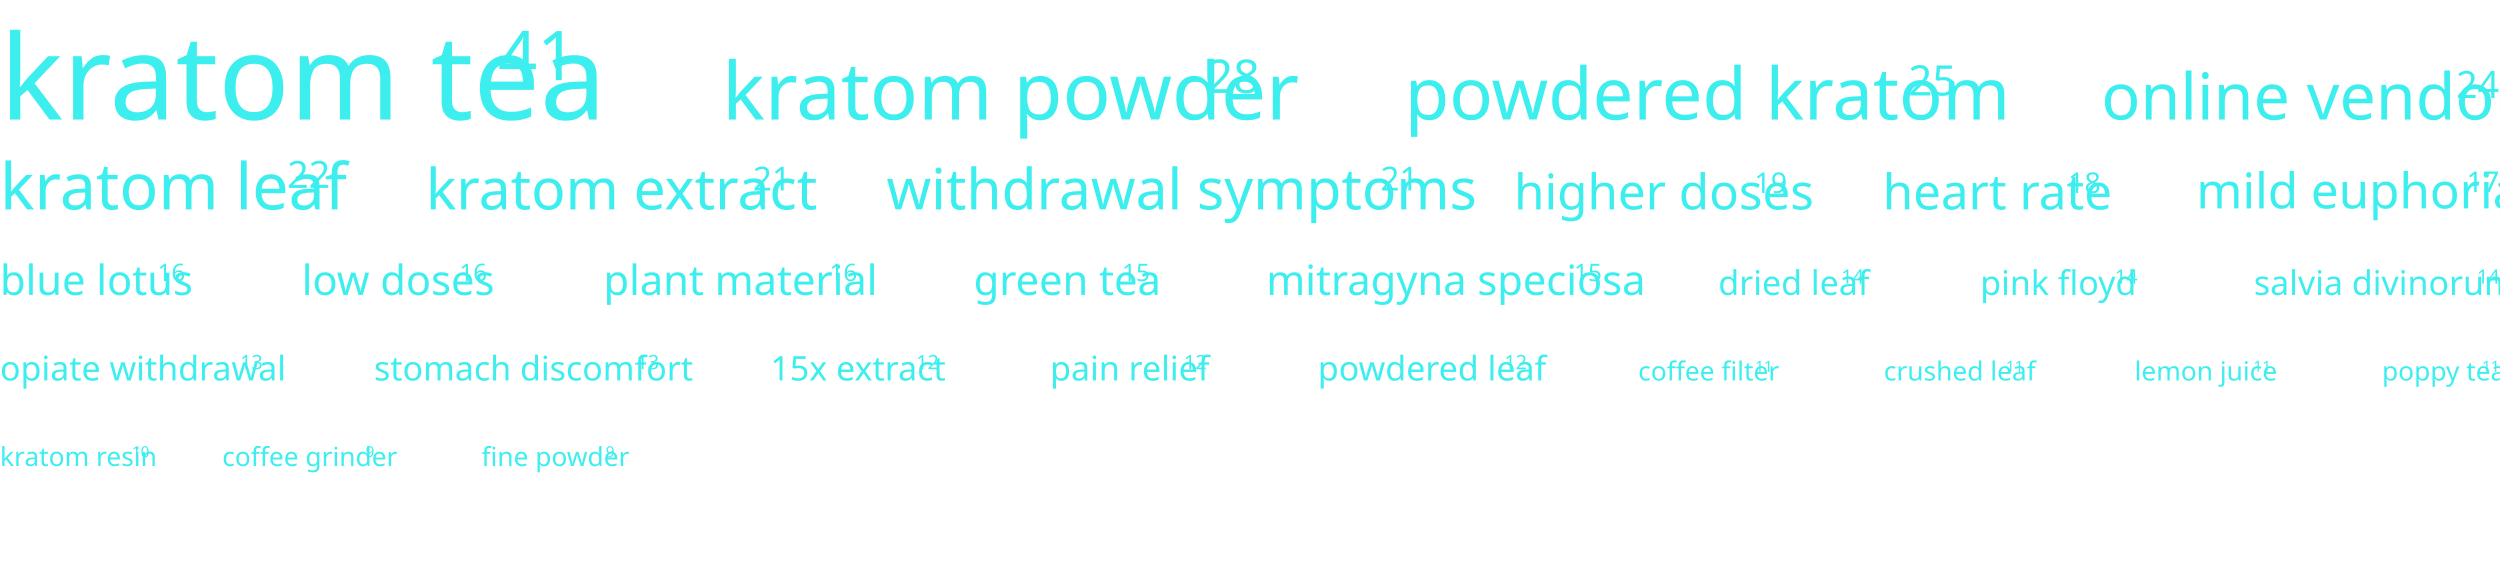
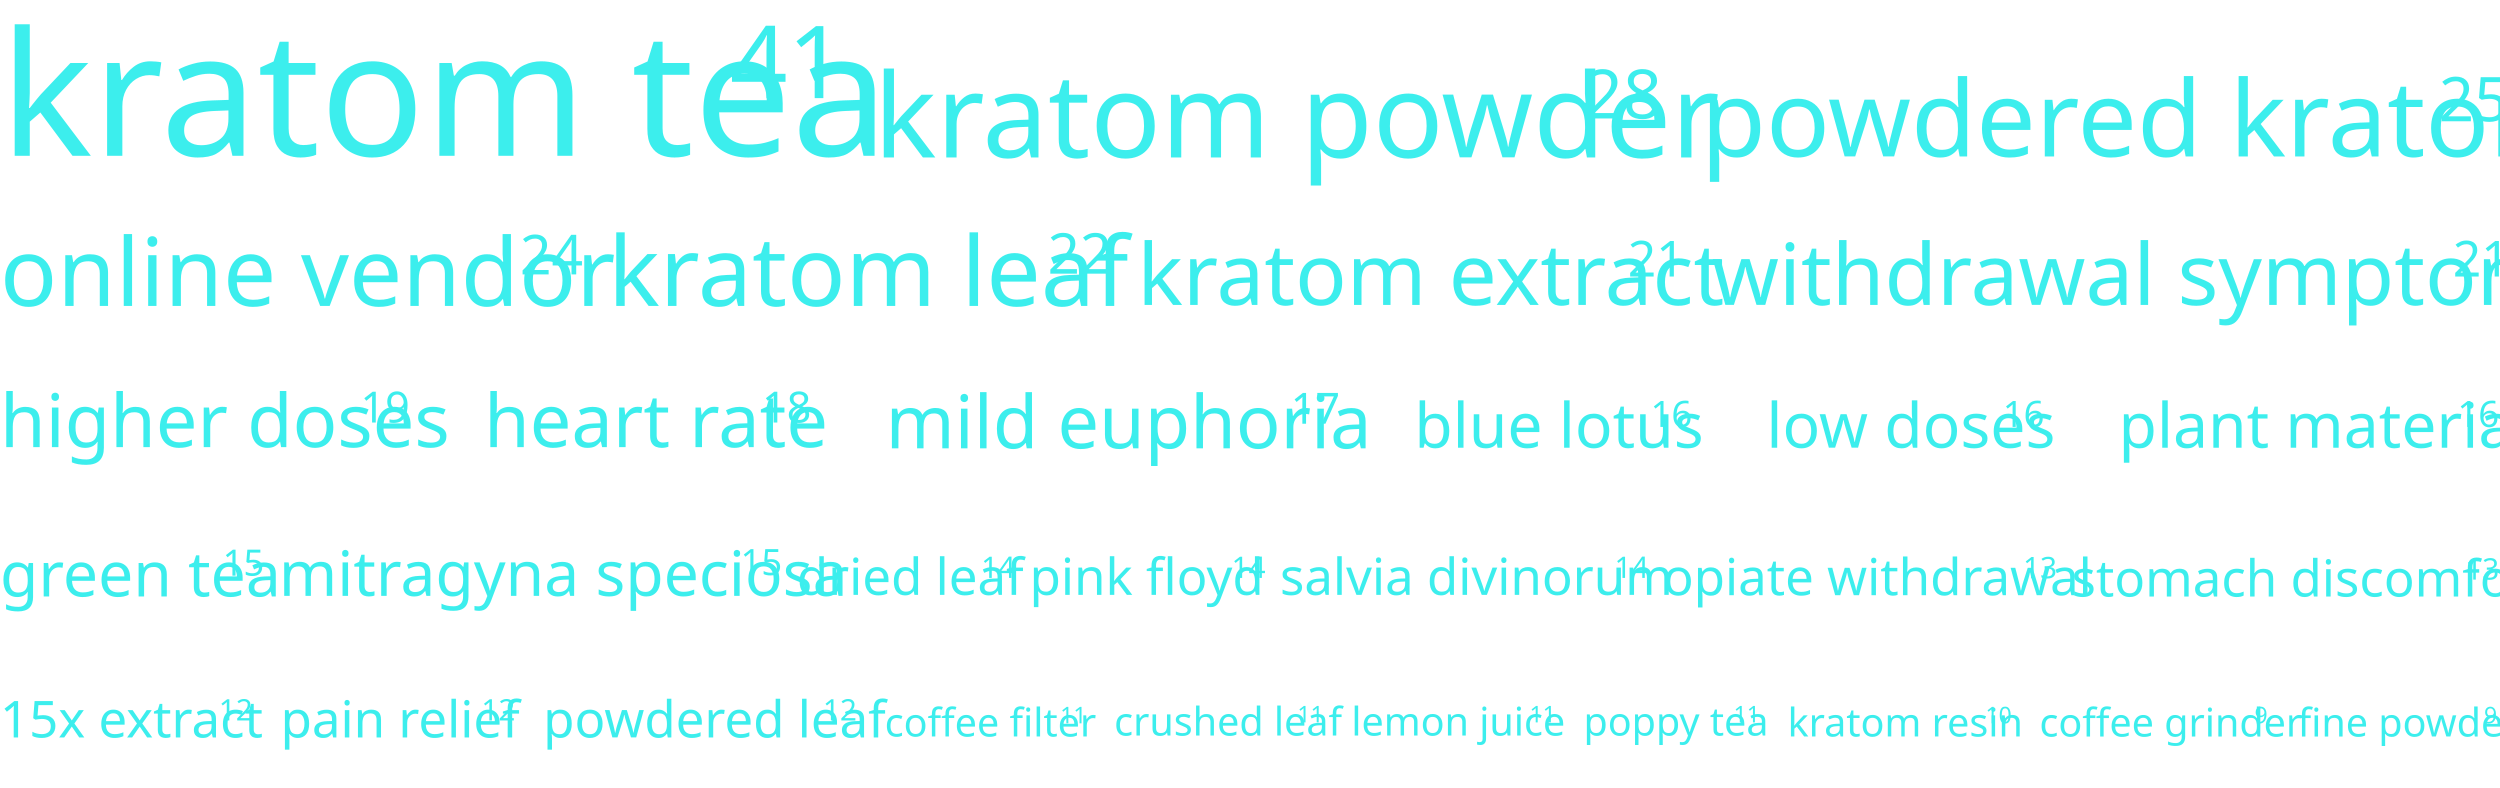
- <svg xmlns="http://www.w3.org/2000/svg" version="1.1" id="Layer_1" x="0px" y="0px" width="1140px" height="256.5px" viewBox="14.588 300.33 1140 256.5" enable-background="new 14.588 300.33 1140 256.5" xml:space="preserve">
+ <svg xmlns="http://www.w3.org/2000/svg" version="1.1" id="Layer_1" x="0px" y="0px" width="1140px" height="358.969px" viewBox="272 292.39 1140 358.969" enable-background="new 272 292.39 1140 358.969" xml:space="preserve">
  <g>
-     <text transform="matrix(1 0 0 1 14.5879 354.8296)" fill="#3CEEED" font-family="'CrimsonText-Roman'" font-size="53.829">kratom tea</text>
-     <text transform="matrix(0.583 0 0 0.583 241.6245 336.9048)" fill="#3CEEED" font-family="'CrimsonText-Roman'" font-size="53.829">41 </text>
+     <text transform="matrix(1 0 0 1 272 363.4237)" fill="#3CEEED" font-family="'CrimsonText-Roman'" font-size="78.907">kratom tea</text>
+     <text transform="matrix(1 0 0 1 604.8105 337.1473)" fill="#3CEEED" font-family="'CrimsonText-Roman'" font-size="46.003">41 </text>
  </g>
  <g>
-     <text transform="matrix(1 0 0 1 343.8804 354.8296)" fill="#3CEEED" font-family="'CrimsonText-Roman'" font-size="36.4">kratom powder</text>
-     <text transform="matrix(0.583 0 0 0.583 564.769 342.7085)" fill="#3CEEED" font-family="'CrimsonText-Roman'" font-size="36.4">28 </text>
+     <text transform="matrix(1 0 0 1 670.4771 364.1864)" fill="#3CEEED" font-family="'CrimsonText-Roman'" font-size="53.358">kratom powder</text>
+     <text transform="matrix(1 0 0 1 994.2754 346.4188)" fill="#3CEEED" font-family="'CrimsonText-Roman'" font-size="31.108">28 </text>
  </g>
  <g>
-     <text transform="matrix(1 0 0 1 655.209 354.8296)" fill="#3CEEED" font-family="'CrimsonText-Roman'" font-size="32.914">powdered kratom</text>
-     <text transform="matrix(0.583 0 0 0.583 884.7412 343.8691)" fill="#3CEEED" font-family="'CrimsonText-Roman'" font-size="32.914">25 </text>
+     <text transform="matrix(1 0 0 1 1047.621 363.7528)" fill="#3CEEED" font-family="'CrimsonText-Roman'" font-size="48.249">powdered kratom</text>
+     <text transform="matrix(1 0 0 1 1384.091 347.6854)" fill="#3CEEED" font-family="'CrimsonText-Roman'" font-size="28.129">25 </text>
  </g>
  <g>
-     <text transform="matrix(1 0 0 1 972.8242 354.8296)" fill="#3CEEED" font-family="'CrimsonText-Roman'" font-size="29.429">online vendor</text>
-     <text transform="matrix(0.583 0 0 0.583 1134.566 345.0298)" fill="#3CEEED" font-family="'CrimsonText-Roman'" font-size="29.429">24 </text>
+     <text transform="matrix(1 0 0 1 272 431.891)" fill="#3CEEED" font-family="'CrimsonText-Roman'" font-size="43.139">online vendor</text>
+     <text transform="matrix(1 0 0 1 509.0977 417.5248)" fill="#3CEEED" font-family="'CrimsonText-Roman'" font-size="25.15">24 </text>
  </g>
  <g>
-     <text transform="matrix(1 0 0 1 14.5879 395.8296)" fill="#3CEEED" font-family="'CrimsonText-Roman'" font-size="29.429">kratom leaf</text>
-     <text transform="matrix(0.583 0 0 0.583 145.5508 386.0298)" fill="#3CEEED" font-family="'CrimsonText-Roman'" font-size="29.429">22 </text>
+     <text transform="matrix(1 0 0 1 549.2686 431.891)" fill="#3CEEED" font-family="'CrimsonText-Roman'" font-size="44.143">kratom leaf</text>
+     <text transform="matrix(1 0 0 1 749.7139 417.1908)" fill="#3CEEED" font-family="'CrimsonText-Roman'" font-size="25.735">22 </text>
  </g>
  <g>
-     <text transform="matrix(1 0 0 1 208.8311 395.8296)" fill="#3CEEED" font-family="'CrimsonText-Roman'" font-size="25.943">kratom extract</text>
-     <text transform="matrix(0.583 0 0 0.583 357.9263 387.1904)" fill="#3CEEED" font-family="'CrimsonText-Roman'" font-size="25.943">21 </text>
+     <text transform="matrix(1 0 0 1 790.6182 431.4467)" fill="#3CEEED" font-family="'CrimsonText-Roman'" font-size="38.914">kratom extract</text>
+     <text transform="matrix(1 0 0 1 1014.26 418.4877)" fill="#3CEEED" font-family="'CrimsonText-Roman'" font-size="22.687">21 </text>
  </g>
  <g>
-     <text transform="matrix(1 0 0 1 418.8311 395.8296)" fill="#3CEEED" font-family="'CrimsonText-Roman'" font-size="25.943">withdrawal symptoms</text>
-     <text transform="matrix(0.583 0 0 0.583 644.083 387.1904)" fill="#3CEEED" font-family="'CrimsonText-Roman'" font-size="25.943">21 </text>
+     <text transform="matrix(1 0 0 1 1052.602 431.4467)" fill="#3CEEED" font-family="'CrimsonText-Roman'" font-size="38.914">withdrawal symptoms</text>
+     <text transform="matrix(1 0 0 1 1390.48 418.4877)" fill="#3CEEED" font-family="'CrimsonText-Roman'" font-size="22.687">21 </text>
  </g>
  <g>
-     <text transform="matrix(1 0 0 1 704.9873 395.8296)" fill="#3CEEED" font-family="'CrimsonText-Roman'" font-size="22.457">higher doses</text>
-     <text transform="matrix(0.583 0 0 0.583 814.5752 388.3516)" fill="#3CEEED" font-family="'CrimsonText-Roman'" font-size="22.457">19 </text>
+     <text transform="matrix(1 0 0 1 272 496.2806)" fill="#3CEEED" font-family="'CrimsonText-Roman'" font-size="33.686">higher doses</text>
+     <text transform="matrix(1 0 0 1 436.3809 485.0629)" fill="#3CEEED" font-family="'CrimsonText-Roman'" font-size="19.639">19 </text>
  </g>
  <g>
-     <text transform="matrix(1 0 0 1 873.1045 395.8296)" fill="#3CEEED" font-family="'CrimsonText-Roman'" font-size="22.457">heart rate</text>
-     <text transform="matrix(0.583 0 0 0.583 957.6035 388.3516)" fill="#3CEEED" font-family="'CrimsonText-Roman'" font-size="22.457">18 </text>
+     <text transform="matrix(1 0 0 1 492.7402 496.2806)" fill="#3CEEED" font-family="'CrimsonText-Roman'" font-size="33.686">heart rate</text>
+     <text transform="matrix(1 0 0 1 619.4893 485.0629)" fill="#3CEEED" font-family="'CrimsonText-Roman'" font-size="19.639">18 </text>
  </g>
  <g>
-     <text transform="matrix(1 0 0 1 1016.133 395.3672)" fill="#3CEEED" font-family="'CrimsonText-Roman'" font-size="22.457">mild euphoria</text>
-     <text transform="matrix(0.583 0 0 0.583 1139.296 387.8892)" fill="#3CEEED" font-family="'CrimsonText-Roman'" font-size="22.457">17 </text>
+     <text transform="matrix(1 0 0 1 675.8486 496.8177)" fill="#3CEEED" font-family="'CrimsonText-Roman'" font-size="33.686">mild euphoria</text>
+     <text transform="matrix(1 0 0 1 860.5928 485.601)" fill="#3CEEED" font-family="'CrimsonText-Roman'" font-size="19.639">17 </text>
  </g>
  <g>
-     <text transform="matrix(1 0 0 1 14.5879 434.8296)" fill="#3CEEED" font-family="'CrimsonText-Roman'" font-size="18.971">blue lotus</text>
-     <text transform="matrix(0.583 0 0 0.583 86.416 428.5132)" fill="#3CEEED" font-family="'CrimsonText-Roman'" font-size="18.971">16 </text>
+     <text transform="matrix(1 0 0 1 916.9336 496.556)" fill="#3CEEED" font-family="'CrimsonText-Roman'" font-size="28.457">blue lotus</text>
+     <text transform="matrix(1 0 0 1 1024.676 487.0804)" fill="#3CEEED" font-family="'CrimsonText-Roman'" font-size="16.59">16 </text>
  </g>
  <g>
-     <text transform="matrix(1 0 0 1 152.1753 434.8296)" fill="#3CEEED" font-family="'CrimsonText-Roman'" font-size="18.971">low doses</text>
-     <text transform="matrix(0.583 0 0 0.583 224.0405 428.5132)" fill="#3CEEED" font-family="'CrimsonText-Roman'" font-size="18.971">16 </text>
+     <text transform="matrix(1 0 0 1 1077.472 496.556)" fill="#3CEEED" font-family="'CrimsonText-Roman'" font-size="28.457">low doses</text>
+     <text transform="matrix(1 0 0 1 1185.27 487.0804)" fill="#3CEEED" font-family="'CrimsonText-Roman'" font-size="16.59">16 </text>
  </g>
  <g>
-     <text transform="matrix(1 0 0 1 289.7998 434.8296)" fill="#3CEEED" font-family="'CrimsonText-Roman'" font-size="18.971">plant material</text>
-     <text transform="matrix(0.583 0 0 0.583 392.8271 428.5132)" fill="#3CEEED" font-family="'CrimsonText-Roman'" font-size="18.971">16 </text>
+     <text transform="matrix(1 0 0 1 1238.066 496.556)" fill="#3CEEED" font-family="'CrimsonText-Roman'" font-size="28.457">plant material</text>
+     <text transform="matrix(1 0 0 1 1392.606 487.0804)" fill="#3CEEED" font-family="'CrimsonText-Roman'" font-size="16.59">16 </text>
  </g>
  <g>
-     <text transform="matrix(1 0 0 1 458.5864 434.8296)" fill="#3CEEED" font-family="'CrimsonText-Roman'" font-size="18.971">green tea</text>
-     <text transform="matrix(0.583 0 0 0.583 526.2651 428.5132)" fill="#3CEEED" font-family="'CrimsonText-Roman'" font-size="18.971">15 </text>
+     <text transform="matrix(1 0 0 1 272.0005 564.3666)" fill="#3CEEED" font-family="'CrimsonText-Roman'" font-size="28.457">green tea</text>
+     <text transform="matrix(1 0 0 1 373.5176 554.891)" fill="#3CEEED" font-family="'CrimsonText-Roman'" font-size="16.59">15 </text>
  </g>
  <g>
-     <text transform="matrix(1 0 0 1 592.0361 434.8296)" fill="#3CEEED" font-family="'CrimsonText-Roman'" font-size="18.971">mitragyna speciosa</text>
-     <text transform="matrix(0.583 0 0 0.583 732.376 428.5132)" fill="#3CEEED" font-family="'CrimsonText-Roman'" font-size="18.971">15 </text>
+     <text transform="matrix(1 0 0 1 399.1763 564.1039)" fill="#3CEEED" font-family="'CrimsonText-Roman'" font-size="28.457">mitragyna speciosa</text>
+     <text transform="matrix(1 0 0 1 609.6865 554.6283)" fill="#3CEEED" font-family="'CrimsonText-Roman'" font-size="16.59">15 </text>
  </g>
  <g>
-     <text transform="matrix(1 0 0 1 798.1455 434.8296)" fill="#3CEEED" font-family="'CrimsonText-Roman'" font-size="15.486">dried leaf</text>
-     <text transform="matrix(0.583 0 0 0.583 854.2051 429.6733)" fill="#3CEEED" font-family="'CrimsonText-Roman'" font-size="15.486">14 </text>
+     <text transform="matrix(1 0 0 1 635.3442 563.6595)" fill="#3CEEED" font-family="'CrimsonText-Roman'" font-size="23.229">dried leaf</text>
+     <text transform="matrix(1 0 0 1 719.4341 555.9261)" fill="#3CEEED" font-family="'CrimsonText-Roman'" font-size="13.542">14 </text>
  </g>
  <g>
-     <text transform="matrix(1 0 0 1 917.5713 434.8296)" fill="#3CEEED" font-family="'CrimsonText-Roman'" font-size="15.486">pink floyd</text>
-     <text transform="matrix(0.583 0 0 0.583 978.9854 429.6733)" fill="#3CEEED" font-family="'CrimsonText-Roman'" font-size="15.486">14 </text>
+     <text transform="matrix(1 0 0 1 741.4868 563.6595)" fill="#3CEEED" font-family="'CrimsonText-Roman'" font-size="23.229">pink floyd</text>
+     <text transform="matrix(1 0 0 1 833.6079 555.9261)" fill="#3CEEED" font-family="'CrimsonText-Roman'" font-size="13.542">14 </text>
  </g>
  <g>
-     <text transform="matrix(1 0 0 1 1042.352 434.8296)" fill="#3CEEED" font-family="'CrimsonText-Roman'" font-size="15.486">salvia divinorum</text>
-     <text transform="matrix(0.583 0 0 0.583 1144.052 429.6733)" fill="#3CEEED" font-family="'CrimsonText-Roman'" font-size="15.486">14 </text>
+     <text transform="matrix(1 0 0 1 855.6602 563.6595)" fill="#3CEEED" font-family="'CrimsonText-Roman'" font-size="23.229">salvia divinorum</text>
+     <text transform="matrix(1 0 0 1 1008.211 555.9261)" fill="#3CEEED" font-family="'CrimsonText-Roman'" font-size="13.542">14 </text>
  </g>
  <g>
-     <text transform="matrix(1 0 0 1 14.5879 473.8296)" fill="#3CEEED" font-family="'CrimsonText-Roman'" font-size="15.486">opiate withdrawal</text>
-     <text transform="matrix(0.583 0 0 0.583 124.0918 468.6733)" fill="#3CEEED" font-family="'CrimsonText-Roman'" font-size="15.486">13 </text>
+     <text transform="matrix(1 0 0 1 1030.264 563.8021)" fill="#3CEEED" font-family="'CrimsonText-Roman'" font-size="23.229">opiate withdrawal</text>
+     <text transform="matrix(1 0 0 1 1194.52 556.0677)" fill="#3CEEED" font-family="'CrimsonText-Roman'" font-size="13.542">13 </text>
  </g>
  <g>
-     <text transform="matrix(1 0 0 1 185.1436 473.8296)" fill="#3CEEED" font-family="'CrimsonText-Roman'" font-size="15.486">stomach discomfort</text>
-     <text transform="matrix(0.583 0 0 0.583 304.8403 468.6733)" fill="#3CEEED" font-family="'CrimsonText-Roman'" font-size="15.486">13 </text>
+     <text transform="matrix(1 0 0 1 1216.612 564.4115)" fill="#3CEEED" font-family="'CrimsonText-Roman'" font-size="23.229">stomach discomfort</text>
+     <text transform="matrix(1 0 0 1 1396.156 556.6771)" fill="#3CEEED" font-family="'CrimsonText-Roman'" font-size="13.542">13 </text>
  </g>
  <g>
-     <text transform="matrix(1 0 0 1 365.8921 473.8296)" fill="#3CEEED" font-family="'CrimsonText-Roman'" font-size="15.486">15x extract</text>
-     <text transform="matrix(0.583 0 0 0.583 432.4023 468.6733)" fill="#3CEEED" font-family="'CrimsonText-Roman'" font-size="15.486">12 </text>
+     <text transform="matrix(1 0 0 1 272 628.6693)" fill="#3CEEED" font-family="'CrimsonText-Roman'" font-size="23.229">15x extract</text>
+     <text transform="matrix(1 0 0 1 371.7651 620.9349)" fill="#3CEEED" font-family="'CrimsonText-Roman'" font-size="13.542">12 </text>
  </g>
  <g>
-     <text transform="matrix(1 0 0 1 493.4458 473.8296)" fill="#3CEEED" font-family="'CrimsonText-Roman'" font-size="15.486">pain relief</text>
-     <text transform="matrix(0.583 0 0 0.583 554.481 468.6733)" fill="#3CEEED" font-family="'CrimsonText-Roman'" font-size="15.486">12 </text>
+     <text transform="matrix(1 0 0 1 399.9526 628.6693)" fill="#3CEEED" font-family="'CrimsonText-Roman'" font-size="23.229">pain relief</text>
+     <text transform="matrix(1 0 0 1 491.5049 620.9349)" fill="#3CEEED" font-family="'CrimsonText-Roman'" font-size="13.542">12 </text>
  </g>
  <g>
-     <text transform="matrix(1 0 0 1 615.5244 473.8296)" fill="#3CEEED" font-family="'CrimsonText-Roman'" font-size="15.486">powdered leaf</text>
-     <text transform="matrix(0.583 0 0 0.583 700.5596 468.6733)" fill="#3CEEED" font-family="'CrimsonText-Roman'" font-size="15.486">12 </text>
+     <text transform="matrix(1 0 0 1 519.6929 628.6693)" fill="#3CEEED" font-family="'CrimsonText-Roman'" font-size="23.229">powdered leaf</text>
+     <text transform="matrix(1 0 0 1 647.2466 620.9349)" fill="#3CEEED" font-family="'CrimsonText-Roman'" font-size="13.542">12 </text>
  </g>
  <g>
-     <text transform="matrix(1 0 0 1 761.6035 473.8296)" fill="#3CEEED" font-family="'CrimsonText-Roman'" font-size="12">coffee filter</text>
-     <text transform="matrix(0.583 0 0 0.583 814.9355 469.8335)" fill="#3CEEED" font-family="'CrimsonText-Roman'" font-size="12">11 </text>
+     <text transform="matrix(1 0 0 1 675.4336 628.225)" fill="#3CEEED" font-family="'CrimsonText-Roman'" font-size="18">coffee filter</text>
+     <text transform="matrix(1 0 0 1 755.4321 622.2318)" fill="#3CEEED" font-family="'CrimsonText-Roman'" font-size="10.494">11 </text>
  </g>
  <g>
-     <text transform="matrix(1 0 0 1 873.6025 473.8296)" fill="#3CEEED" font-family="'CrimsonText-Roman'" font-size="12">crushed leaf</text>
-     <text transform="matrix(0.583 0 0 0.583 929.29 469.8335)" fill="#3CEEED" font-family="'CrimsonText-Roman'" font-size="12">11 </text>
+     <text transform="matrix(1 0 0 1 780.0552 627.7982)" fill="#3CEEED" font-family="'CrimsonText-Roman'" font-size="18">crushed leaf</text>
+     <text transform="matrix(1 0 0 1 863.5869 621.8051)" fill="#3CEEED" font-family="'CrimsonText-Roman'" font-size="10.494">11 </text>
  </g>
  <g>
-     <text transform="matrix(1 0 0 1 987.958 473.8296)" fill="#3CEEED" font-family="'CrimsonText-Roman'" font-size="12">lemon juice</text>
-     <text transform="matrix(0.583 0 0 0.583 1042.122 469.8335)" fill="#3CEEED" font-family="'CrimsonText-Roman'" font-size="12">11 </text>
+     <text transform="matrix(1 0 0 1 888.21 627.7982)" fill="#3CEEED" font-family="'CrimsonText-Roman'" font-size="18">lemon juice</text>
+     <text transform="matrix(1 0 0 1 969.4561 621.8051)" fill="#3CEEED" font-family="'CrimsonText-Roman'" font-size="10.494">11 </text>
  </g>
  <g>
-     <text transform="matrix(1 0 0 1 1100.789 473.8296)" fill="#3CEEED" font-family="'CrimsonText-Roman'" font-size="12">poppy tea</text>
-     <text transform="matrix(0.583 0 0 0.583 1146.41 469.8335)" fill="#3CEEED" font-family="'CrimsonText-Roman'" font-size="12">11 </text>
+     <text transform="matrix(1 0 0 1 994.0801 627.7982)" fill="#3CEEED" font-family="'CrimsonText-Roman'" font-size="18">poppy tea</text>
+     <text transform="matrix(1 0 0 1 1062.512 621.8051)" fill="#3CEEED" font-family="'CrimsonText-Roman'" font-size="10.494">11 </text>
  </g>
  <g>
-     <text transform="matrix(1 0 0 1 14.5884 512.8296)" fill="#3CEEED" font-family="'CrimsonText-Roman'" font-size="12">kratom resin</text>
-     <text transform="matrix(0.583 0 0 0.583 74.7407 508.8335)" fill="#3CEEED" font-family="'CrimsonText-Roman'" font-size="12">10 </text>
+     <text transform="matrix(1 0 0 1 1087.135 628.2162)" fill="#3CEEED" font-family="'CrimsonText-Roman'" font-size="18">kratom resin</text>
+     <text transform="matrix(1 0 0 1 1177.363 622.223)" fill="#3CEEED" font-family="'CrimsonText-Roman'" font-size="10.494">10 </text>
  </g>
  <g>
-     <text transform="matrix(1 0 0 1 115.9297 512.8521)" fill="#3CEEED" font-family="'CrimsonText-Roman'" font-size="12">coffee grinder</text>
-     <text transform="matrix(0.583 0 0 0.583 181.3086 508.856)" fill="#3CEEED" font-family="'CrimsonText-Roman'" font-size="12">9 </text>
+     <text transform="matrix(1 0 0 1 1201.988 628.2396)" fill="#3CEEED" font-family="'CrimsonText-Roman'" font-size="18">coffee grinder</text>
+     <text transform="matrix(1 0 0 1 1300.057 622.2455)" fill="#3CEEED" font-family="'CrimsonText-Roman'" font-size="10.494">9 </text>
  </g>
  <g>
-     <text transform="matrix(1 0 0 1 234.146 512.8521)" fill="#3CEEED" font-family="'CrimsonText-Roman'" font-size="12">fine powder</text>
-     <text transform="matrix(0.583 0 0 0.583 290.7944 508.856)" fill="#3CEEED" font-family="'CrimsonText-Roman'" font-size="12">9 </text>
+     <text transform="matrix(1 0 0 1 1319.721 628.2396)" fill="#3CEEED" font-family="'CrimsonText-Roman'" font-size="18">fine powder</text>
+     <text transform="matrix(1 0 0 1 1404.693 622.2455)" fill="#3CEEED" font-family="'CrimsonText-Roman'" font-size="10.494">9 </text>
  </g>
</svg>
